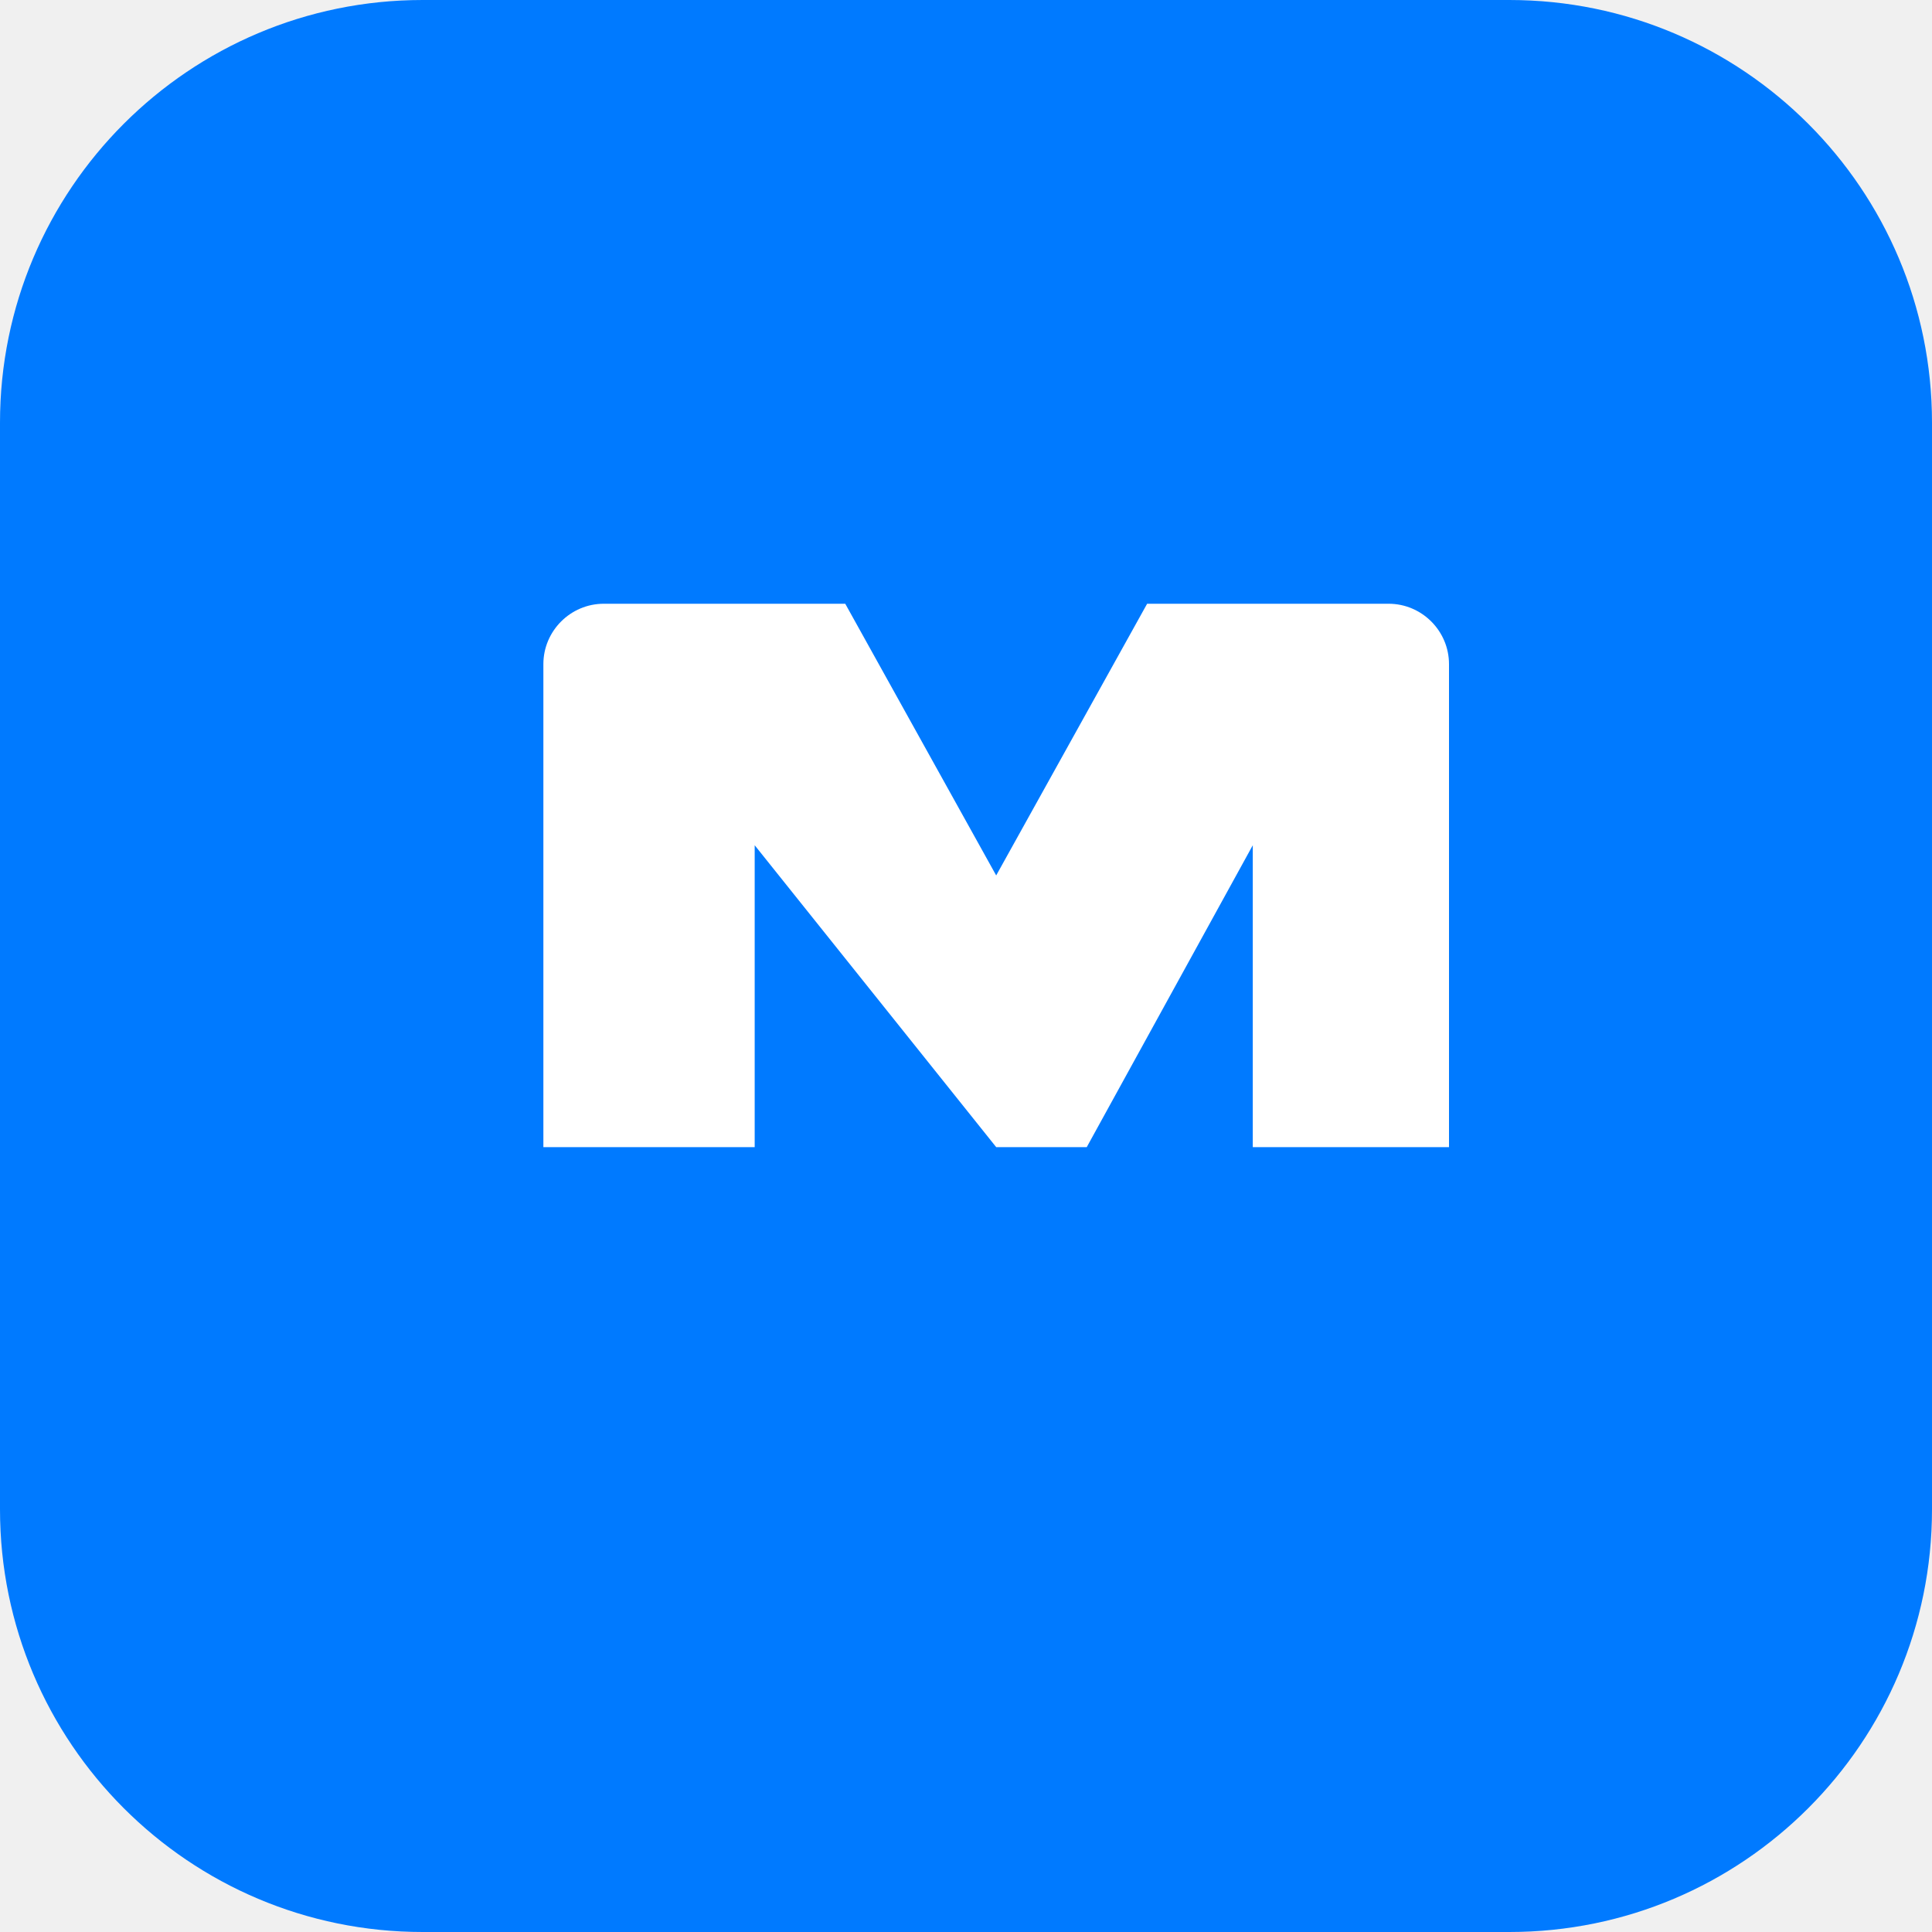
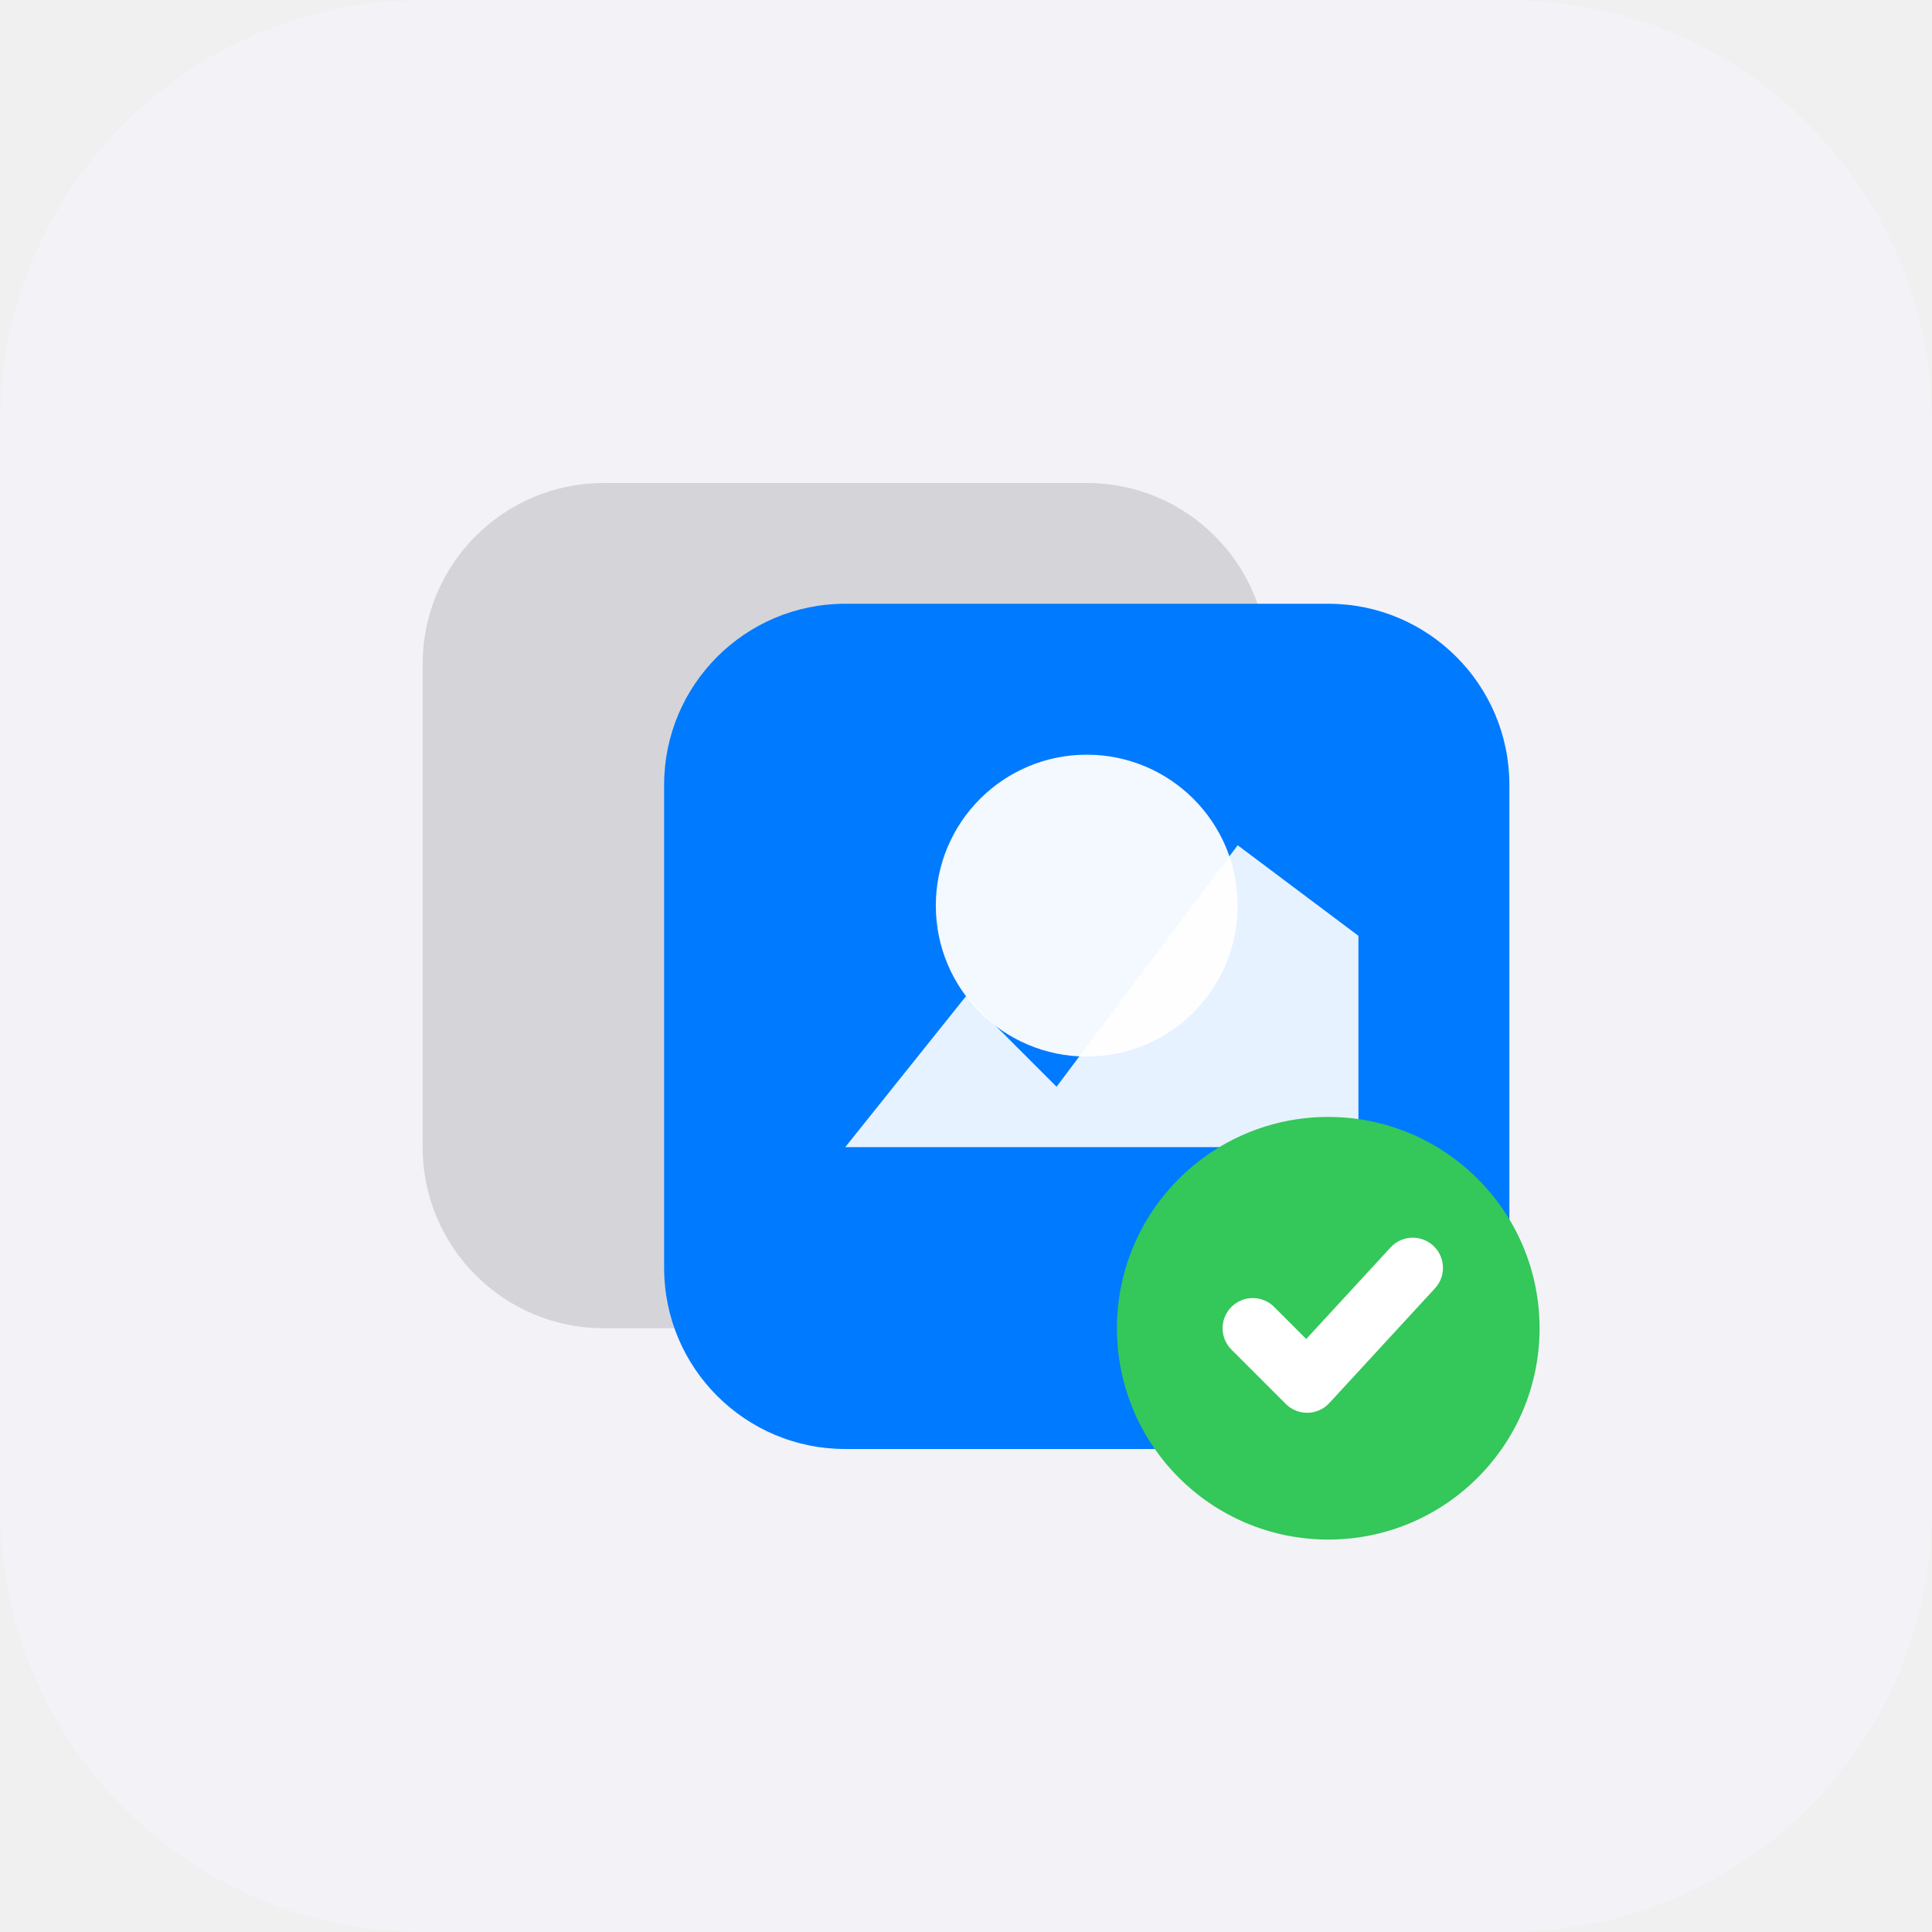
<svg xmlns="http://www.w3.org/2000/svg" viewBox="0 0 64 64" fill="none">
-   <rect width="64" height="64" rx="14" fill="#007AFF" />
-   <path d="M18 38V22c0-1.1.9-2 2-2h8l5 9 5-9h8c1.1 0 2 .9 2 2v16h-6.5V28l-5.5 10h-3L25 28v10H18Z" fill="#fff" />
+   <rect width="64" height="64" rx="14" fill="#f2f2f7" />
+   <rect x="14" y="16" width="28" height="28" rx="6" fill="#d1d1d6" opacity="0.9" />
+   <rect x="22" y="20" width="28" height="28" rx="6" fill="#007AFF" />
+   <circle cx="36" cy="30" r="5" fill="#fff" opacity="0.95" />
+   <path d="M28 38l4-5 3 3 6-8 4 3v7H28z" fill="#fff" opacity="0.9" />
+   <circle cx="44" cy="44" r="7" fill="#34c759" />
+   <path d="M41.5 44l1.8 1.8 3.5-3.8" stroke="#fff" stroke-width="2" stroke-linecap="round" stroke-linejoin="round" />
</svg>
